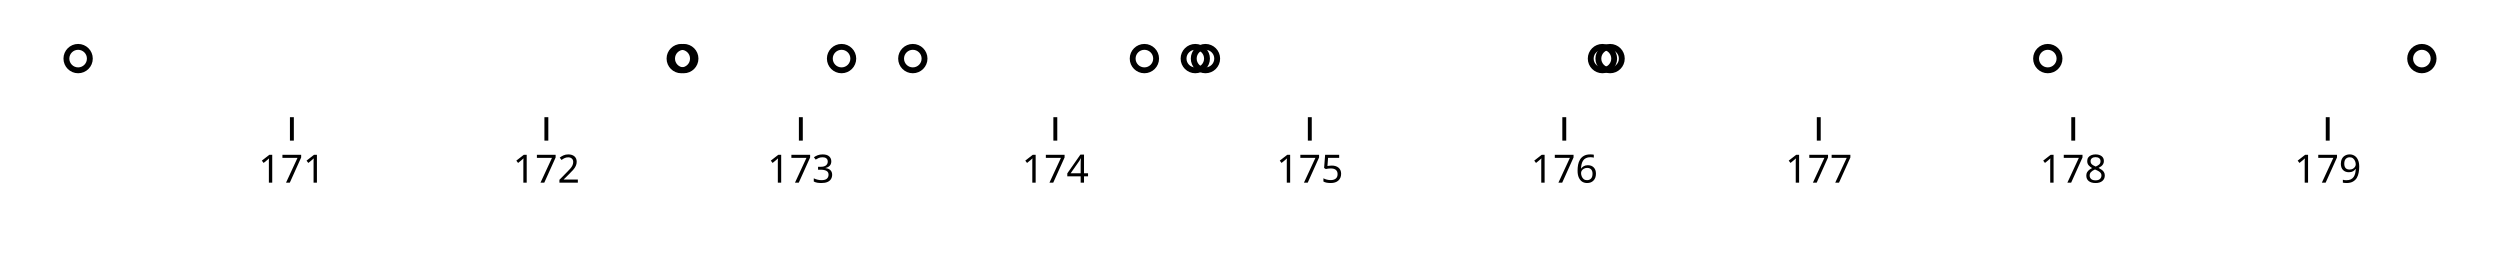
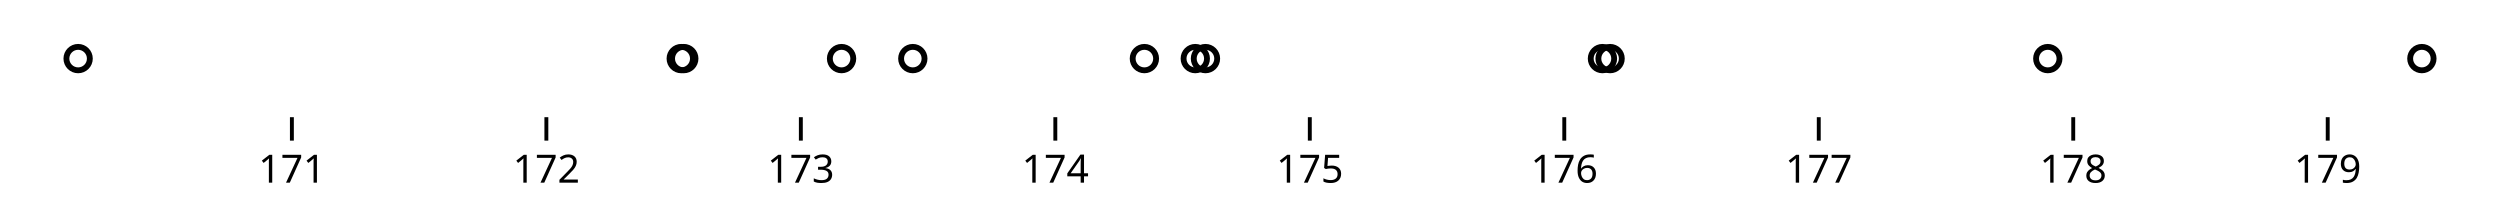
- <svg xmlns="http://www.w3.org/2000/svg" width="640" height="70" viewBox="0 0 640 70">
+ <svg xmlns="http://www.w3.org/2000/svg" width="640" height="54" viewBox="0 0 640 54">
  <line x1="74.723" y1="30" x2="74.723" y2="36" stroke="currentColor" stroke-width="1" />
  <line x1="139.87" y1="30" x2="139.87" y2="36" stroke="currentColor" stroke-width="1" />
  <line x1="205.016" y1="30" x2="205.016" y2="36" stroke="currentColor" stroke-width="1" />
  <line x1="270.163" y1="30" x2="270.163" y2="36" stroke="currentColor" stroke-width="1" />
  <line x1="335.309" y1="30" x2="335.309" y2="36" stroke="currentColor" stroke-width="1" />
  <line x1="400.456" y1="30" x2="400.456" y2="36" stroke="currentColor" stroke-width="1" />
  <line x1="465.603" y1="30" x2="465.603" y2="36" stroke="currentColor" stroke-width="1" />
  <line x1="530.749" y1="30" x2="530.749" y2="36" stroke="currentColor" stroke-width="1" />
  <line x1="595.896" y1="30" x2="595.896" y2="36" stroke="currentColor" stroke-width="1" />
  <text x="74.723" y="39" font-family="system-ui, sans-serif" font-size="10" text-anchor="middle" dominant-baseline="text-before-edge" fill="currentColor">171</text>
  <text x="139.87" y="39" font-family="system-ui, sans-serif" font-size="10" text-anchor="middle" dominant-baseline="text-before-edge" fill="currentColor">172</text>
  <text x="205.016" y="39" font-family="system-ui, sans-serif" font-size="10" text-anchor="middle" dominant-baseline="text-before-edge" fill="currentColor">173</text>
  <text x="270.163" y="39" font-family="system-ui, sans-serif" font-size="10" text-anchor="middle" dominant-baseline="text-before-edge" fill="currentColor">174</text>
  <text x="335.309" y="39" font-family="system-ui, sans-serif" font-size="10" text-anchor="middle" dominant-baseline="text-before-edge" fill="currentColor">175</text>
  <text x="400.456" y="39" font-family="system-ui, sans-serif" font-size="10" text-anchor="middle" dominant-baseline="text-before-edge" fill="currentColor">176</text>
  <text x="465.603" y="39" font-family="system-ui, sans-serif" font-size="10" text-anchor="middle" dominant-baseline="text-before-edge" fill="currentColor">177</text>
  <text x="530.749" y="39" font-family="system-ui, sans-serif" font-size="10" text-anchor="middle" dominant-baseline="text-before-edge" fill="currentColor">178</text>
  <text x="595.896" y="39" font-family="system-ui, sans-serif" font-size="10" text-anchor="middle" dominant-baseline="text-before-edge" fill="currentColor">179</text>
  <circle cx="20" cy="15" r="3" fill="none" stroke="currentColor" stroke-width="1.5" />
  <circle cx="174.397" cy="15" r="3" fill="none" stroke="currentColor" stroke-width="1.5" />
  <circle cx="175.049" cy="15" r="3" fill="none" stroke="currentColor" stroke-width="1.5" />
  <circle cx="233.681" cy="15" r="3" fill="none" stroke="currentColor" stroke-width="1.5" />
  <circle cx="292.964" cy="15" r="3" fill="none" stroke="currentColor" stroke-width="1.5" />
  <circle cx="305.993" cy="15" r="3" fill="none" stroke="currentColor" stroke-width="1.5" />
  <circle cx="215.44" cy="15" r="3" fill="none" stroke="currentColor" stroke-width="1.5" />
  <circle cx="308.599" cy="15" r="3" fill="none" stroke="currentColor" stroke-width="1.5" />
  <circle cx="412.182" cy="15" r="3" fill="none" stroke="currentColor" stroke-width="1.5" />
  <circle cx="524.235" cy="15" r="3" fill="none" stroke="currentColor" stroke-width="1.5" />
  <circle cx="410.228" cy="15" r="3" fill="none" stroke="currentColor" stroke-width="1.5" />
  <circle cx="620" cy="15" r="3" fill="none" stroke="currentColor" stroke-width="1.5" />
</svg>
